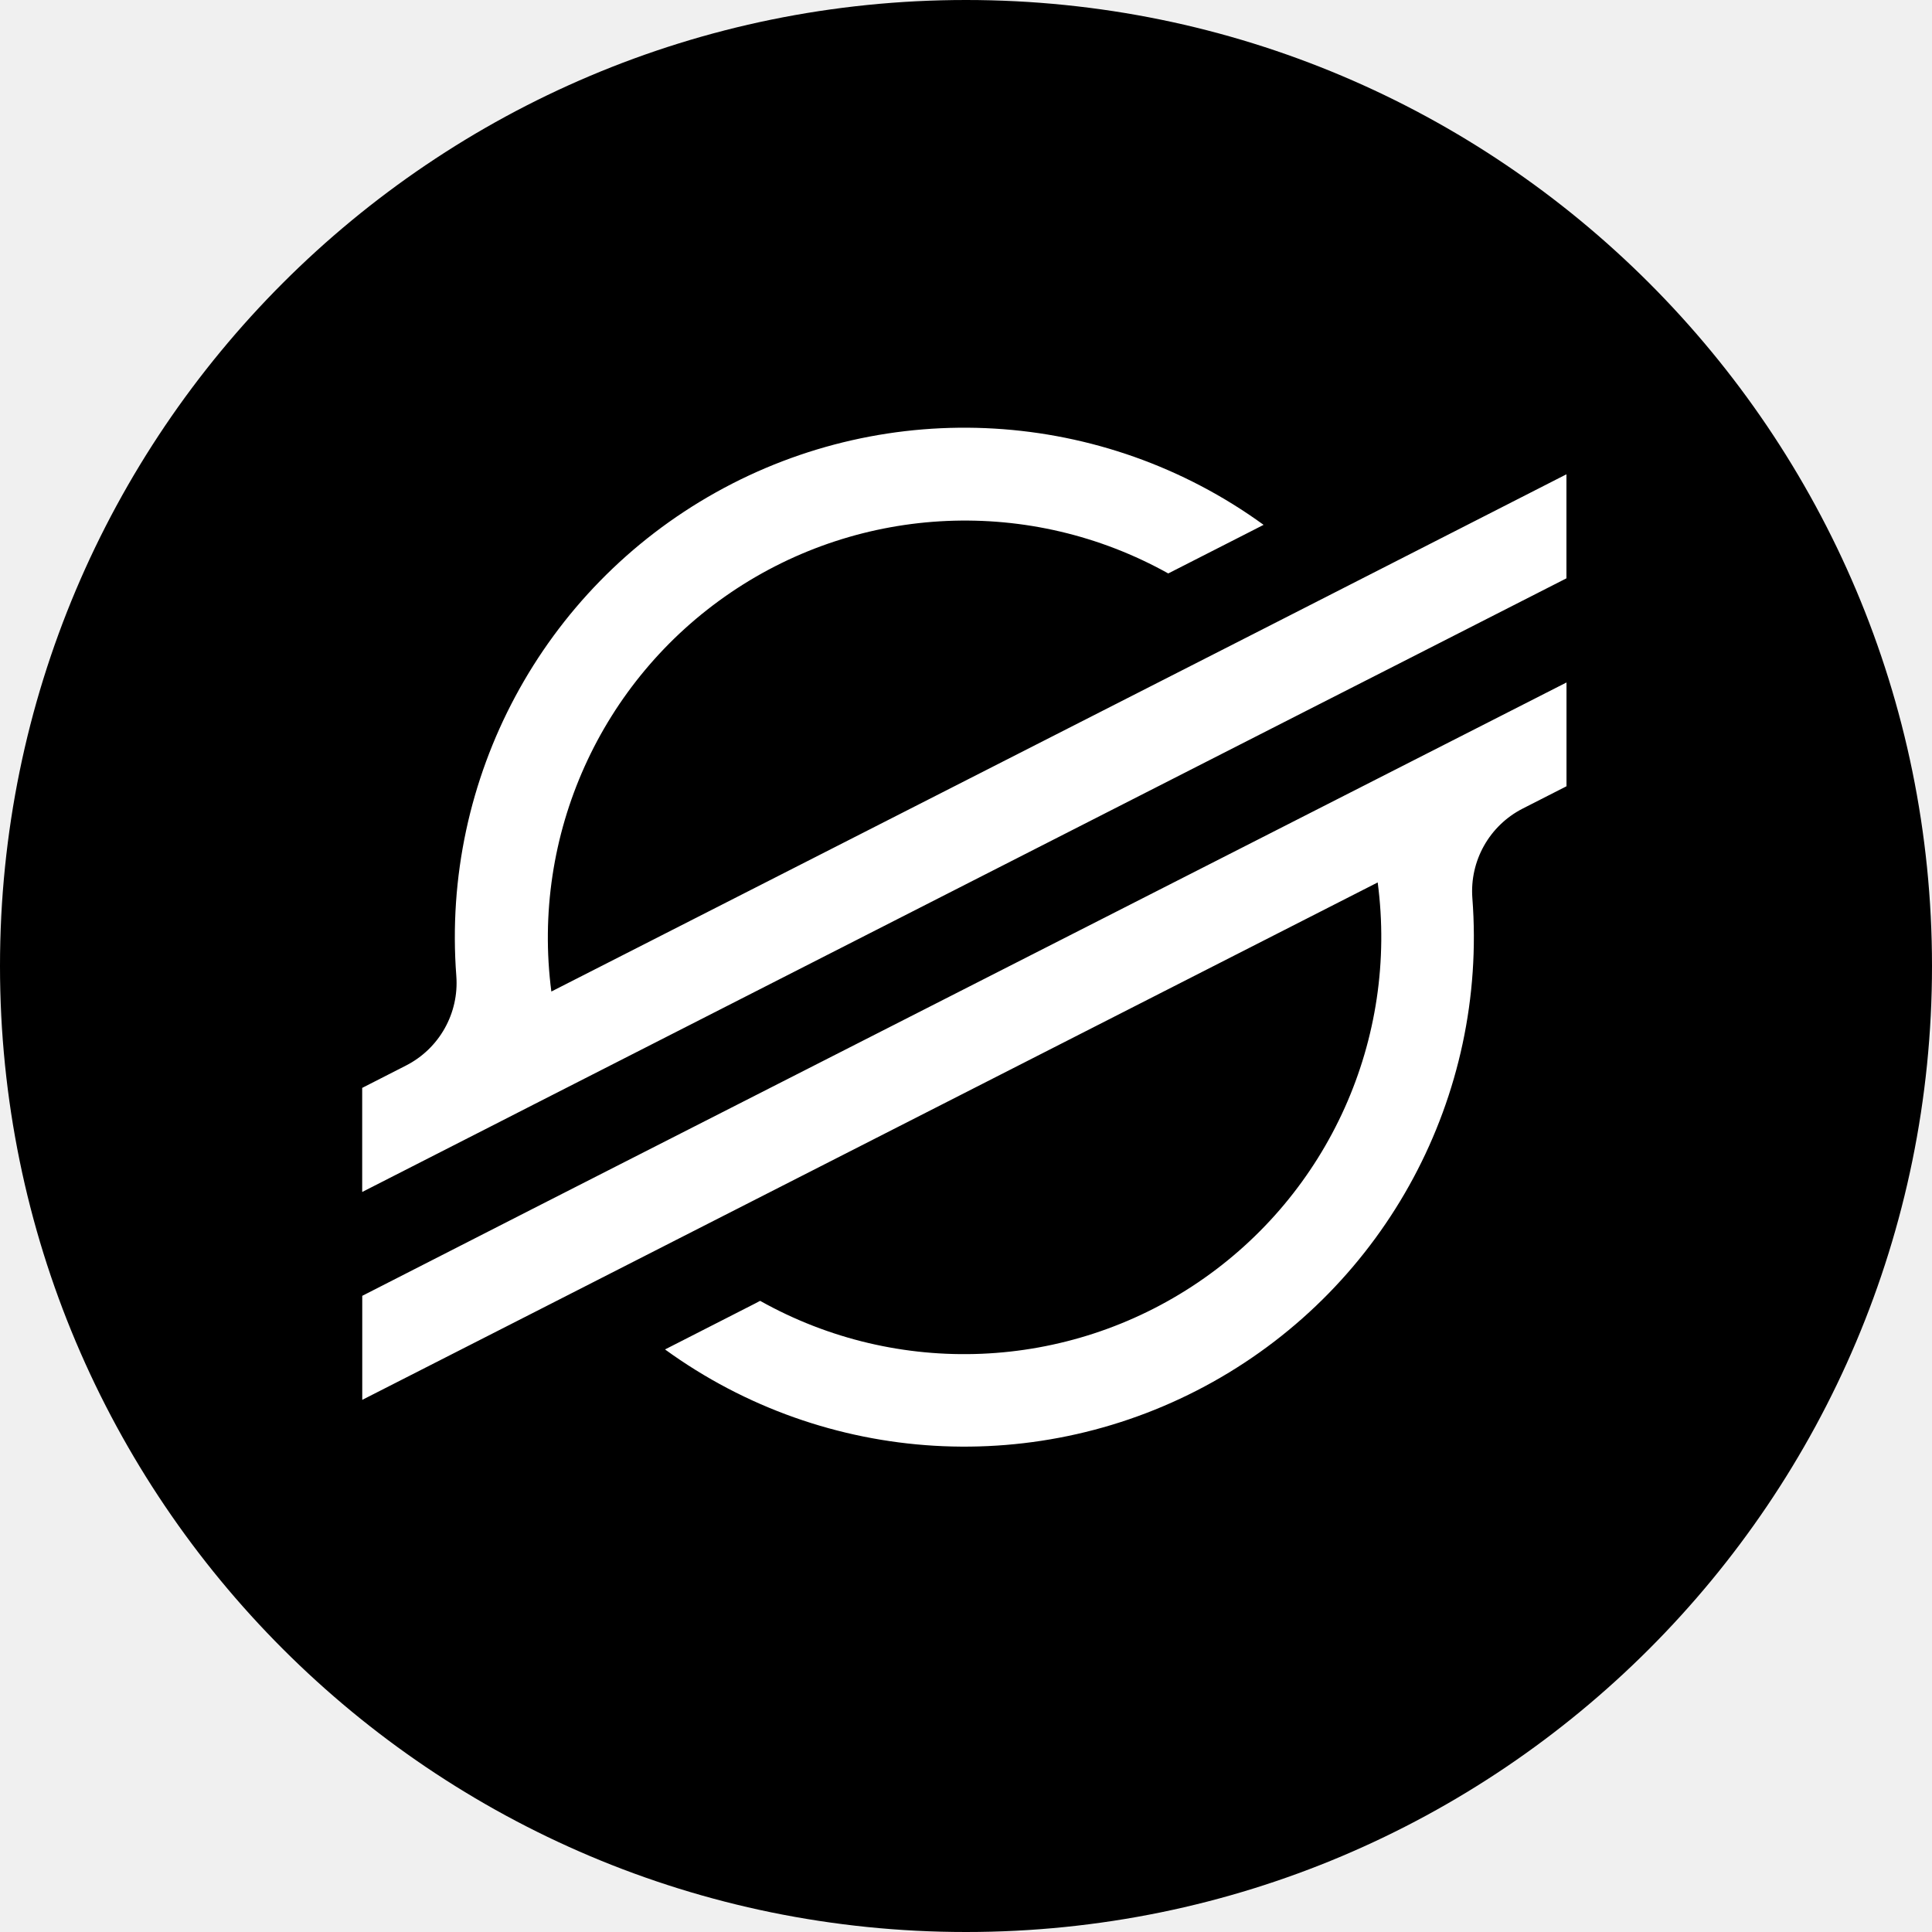
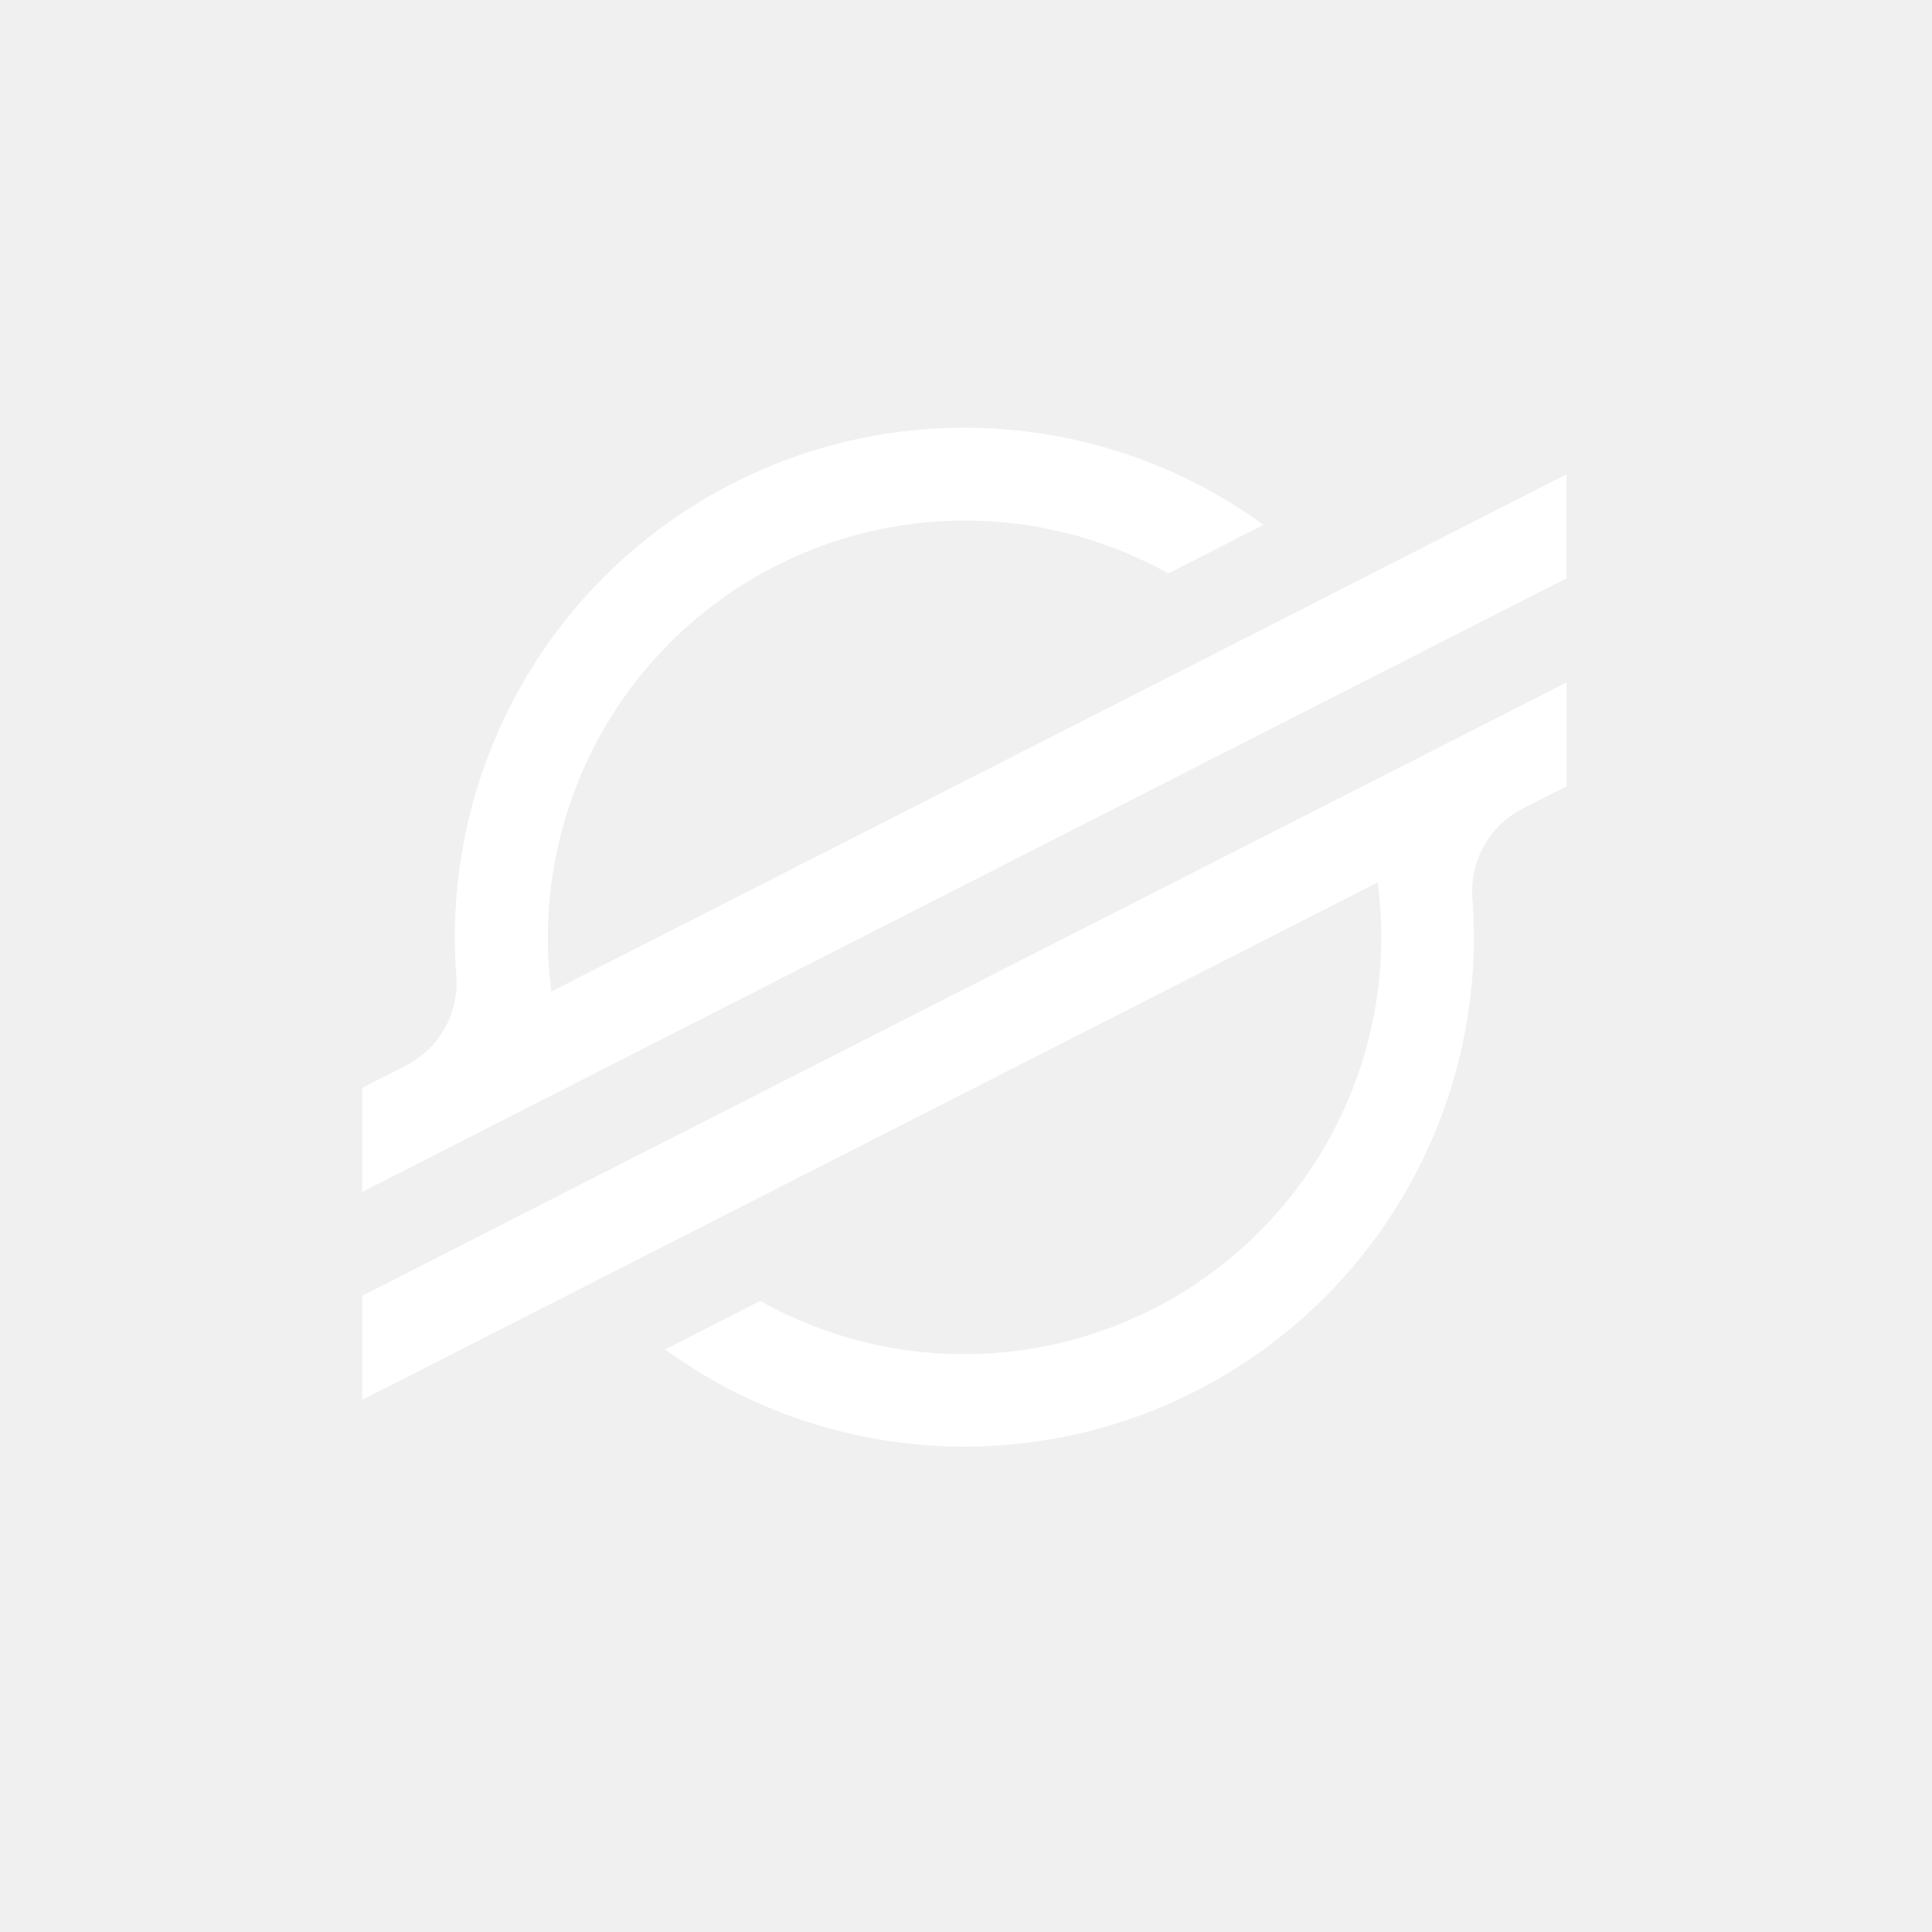
<svg xmlns="http://www.w3.org/2000/svg" width="32" height="32" viewBox="0 0 32 32">
  <g fill="none">
-     <circle cx="16" cy="16" r="16" fill="#000" />
    <path d="M23.13 9.292l-2.4 1.224-11.598 5.907A6.909 6.909 0 0119.35 9.498l1.374-.7.205-.105a8.439 8.439 0 00-13.371 7.472 1.535 1.535 0 01-.834 1.484l-.725.37v1.724l2.134-1.088.691-.353.681-.347 12.226-6.23 1.374-.699 2.84-1.447V7.856L23.13 9.292zm2.816 2.012L10.201 19.32l-1.374.7L6 21.463v1.723l2.808-1.43 2.401-1.224 11.61-5.916a6.909 6.909 0 01-10.229 6.93l-.085.045-1.49.76a8.439 8.439 0 0013.372-7.475 1.536 1.536 0 01.833-1.483l.726-.37v-1.718z" fill="#FFF" />
  </g>
</svg>
